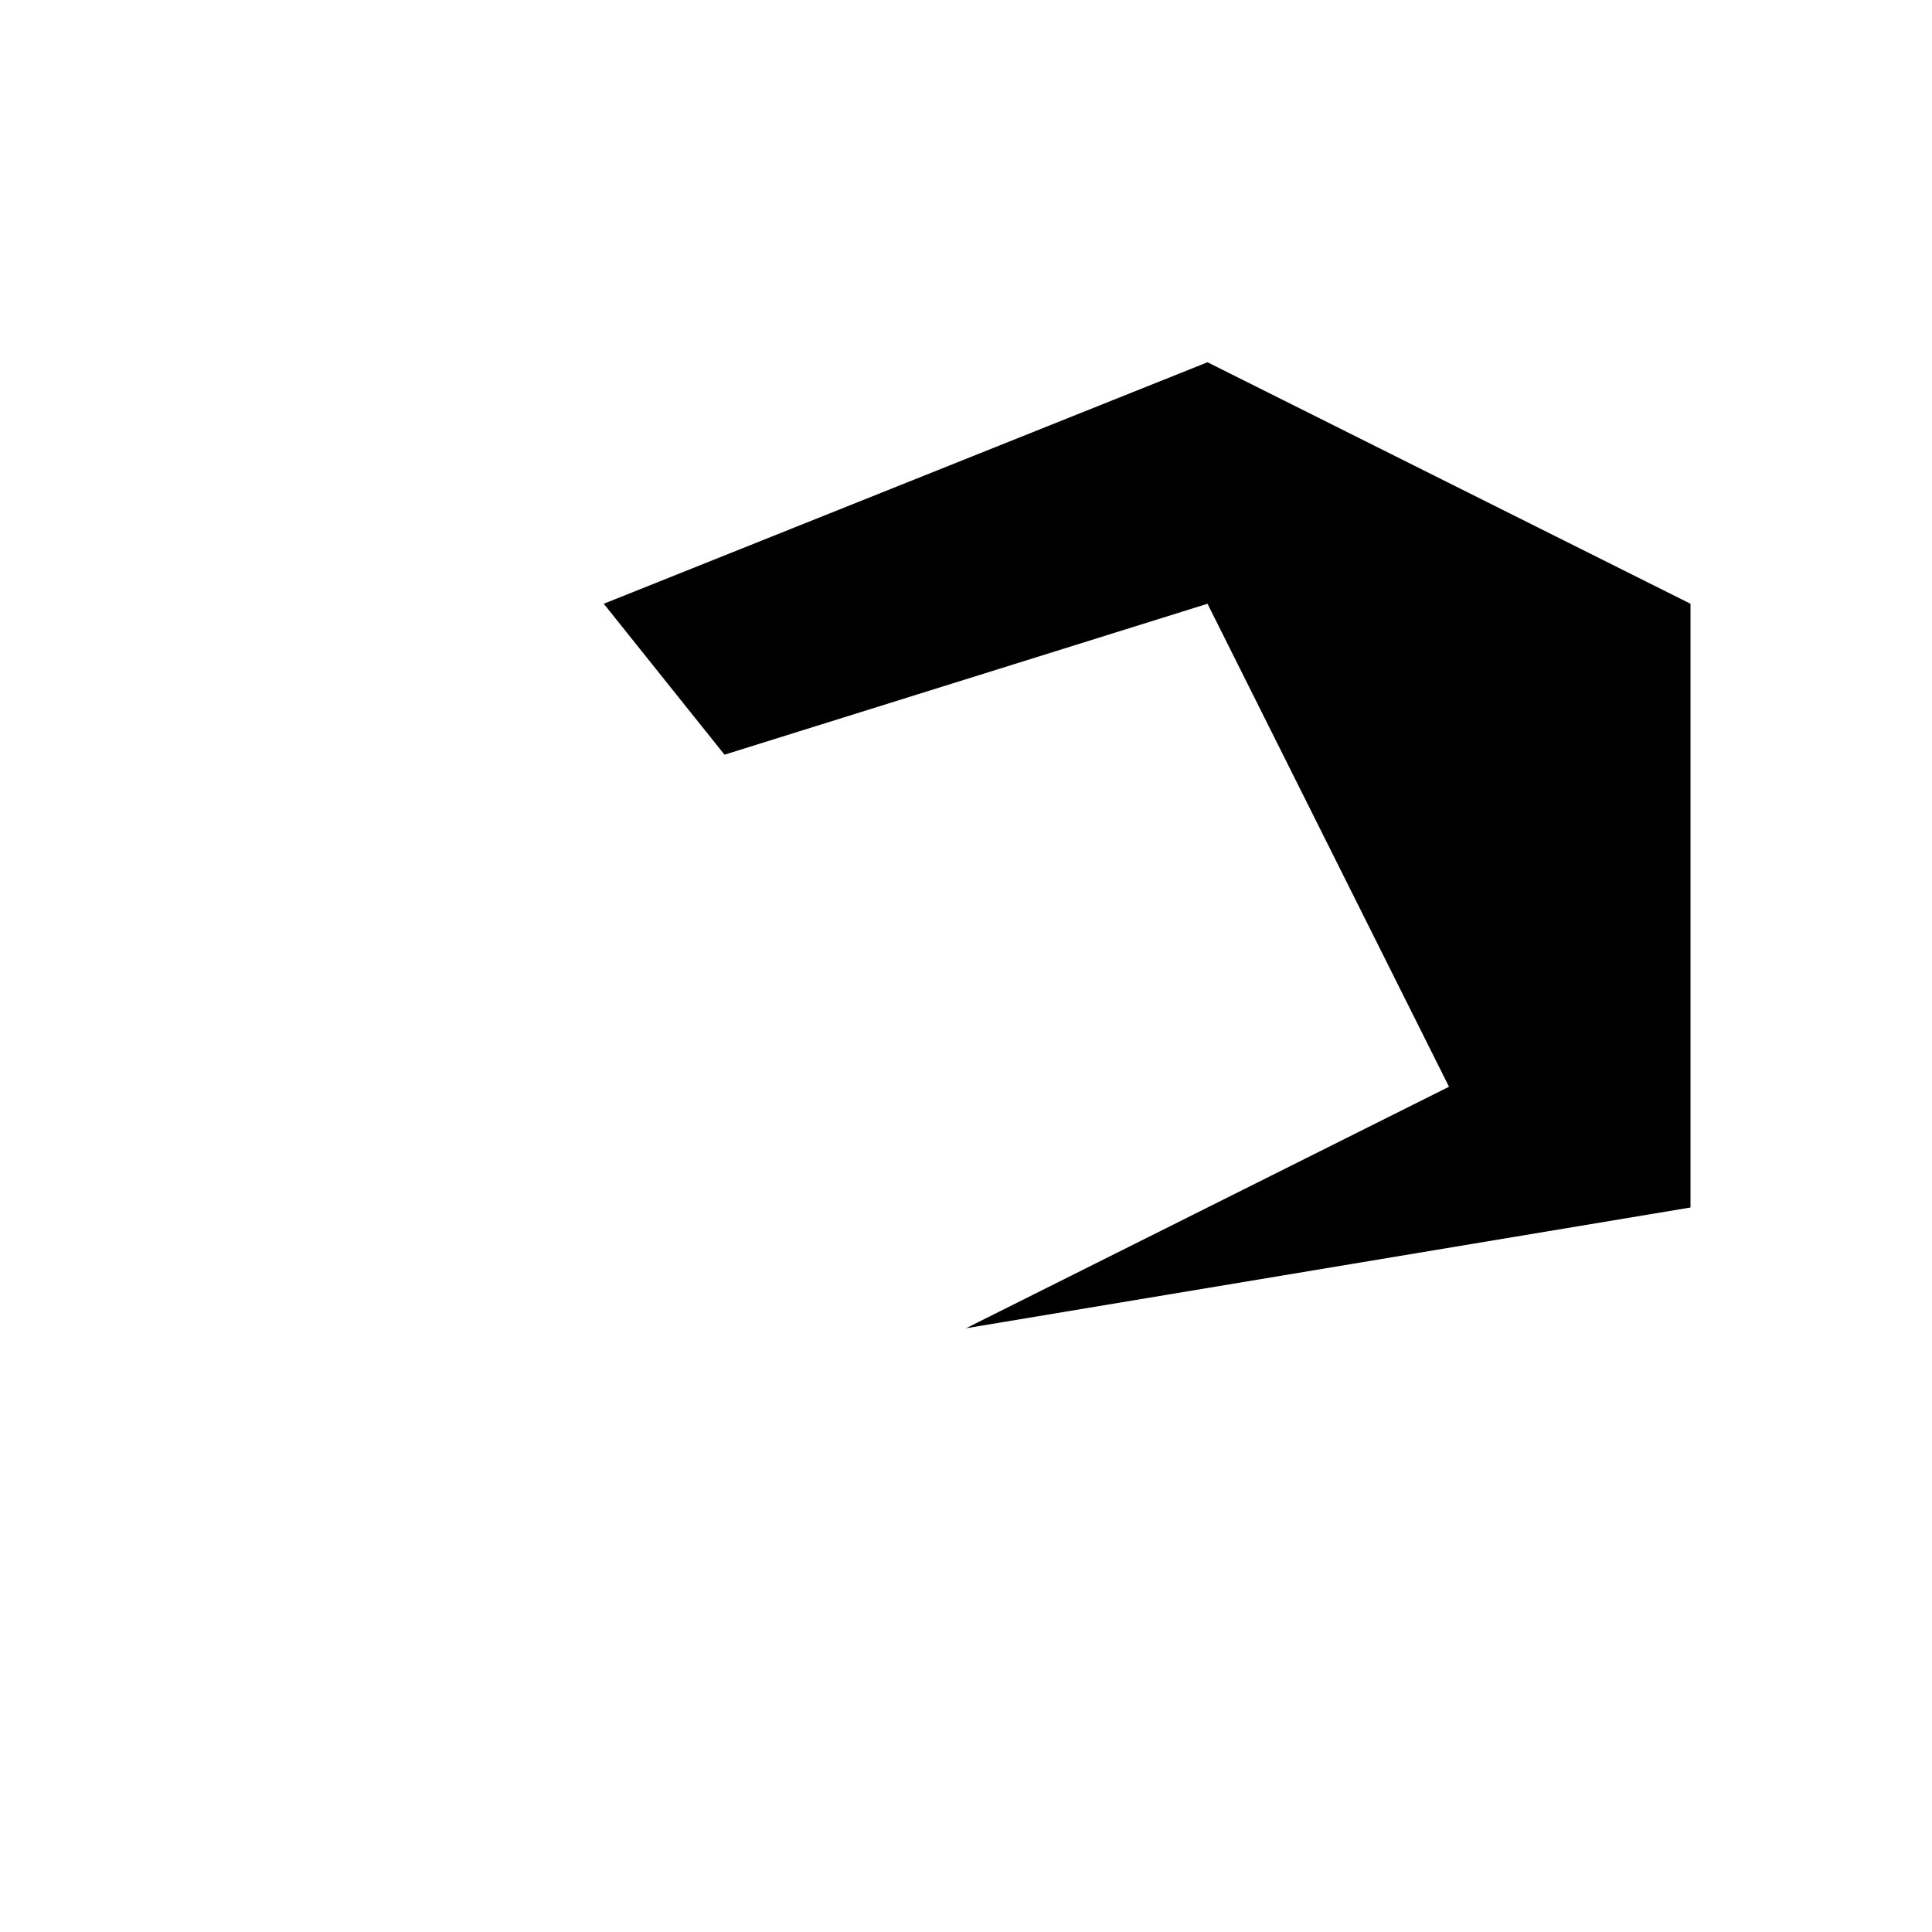
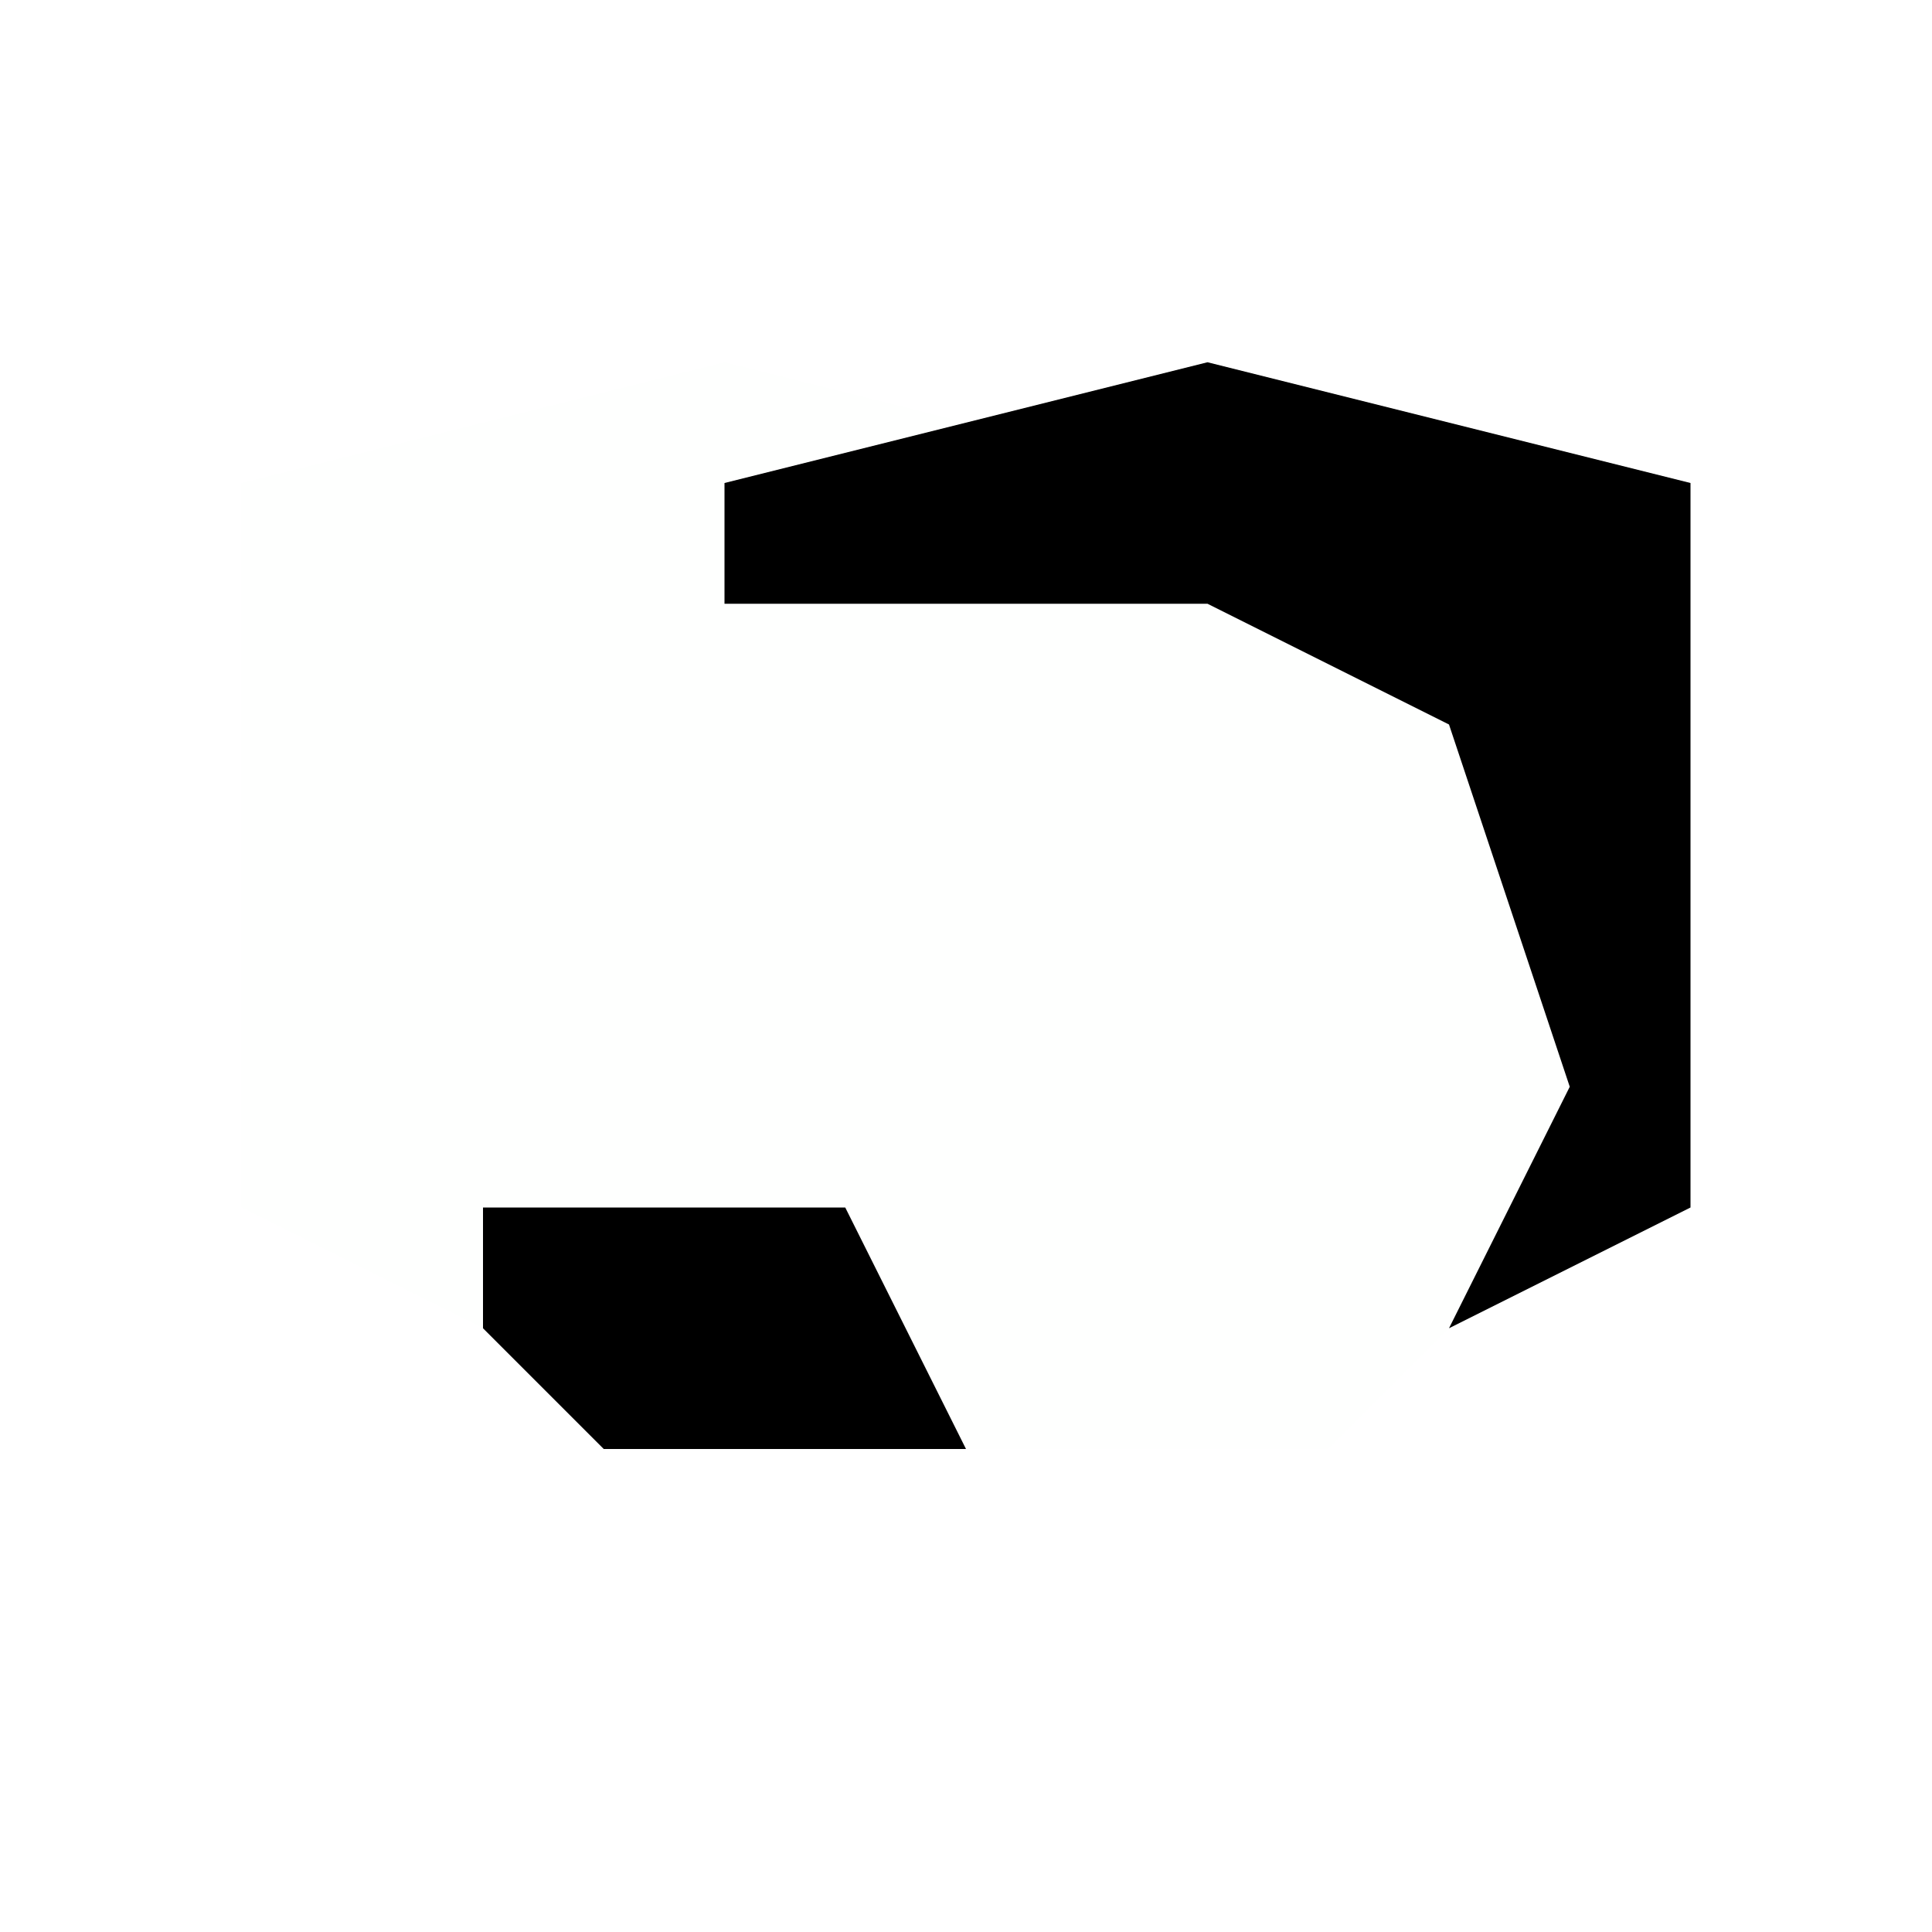
<svg xmlns="http://www.w3.org/2000/svg" width="100%" height="100%" viewBox="0 0 1024 1024" version="1.1" xml:space="preserve" style="fill-rule:evenodd;clip-rule:evenodd;stroke-linejoin:round;stroke-miterlimit:2;">
-   <g id="Pact" transform="matrix(1,0,0,1,0,-64)">
-     <path d="M704,384L768,640L384,832L128,704L128,384L256,320L512,320L704,384Z" style="fill:rgb(254,255,254);" />
-     <path d="M896,704L512,768L768,640L640,384L384,464L320,384L640,256L896,384L896,704Z" />
+   <g id="Pact" transform="matrix(1,0,0,1,2.27374e-13,-128)">
+     <path d="M768,512L832,704L768,832L704,896L448,896L256,832L128,768L128,384L384,320L640,384L640,448L768,512Z" style="fill:rgb(254,255,254);" />
+     <path d="M512,896L320,896L256,832L256,768L448,768L512,896Z" />
+     <path d="M896,384L896,768L768,832L832,704L768,512L640,448L384,448L384,384L640,320L896,384Z" />
  </g>
</svg>
